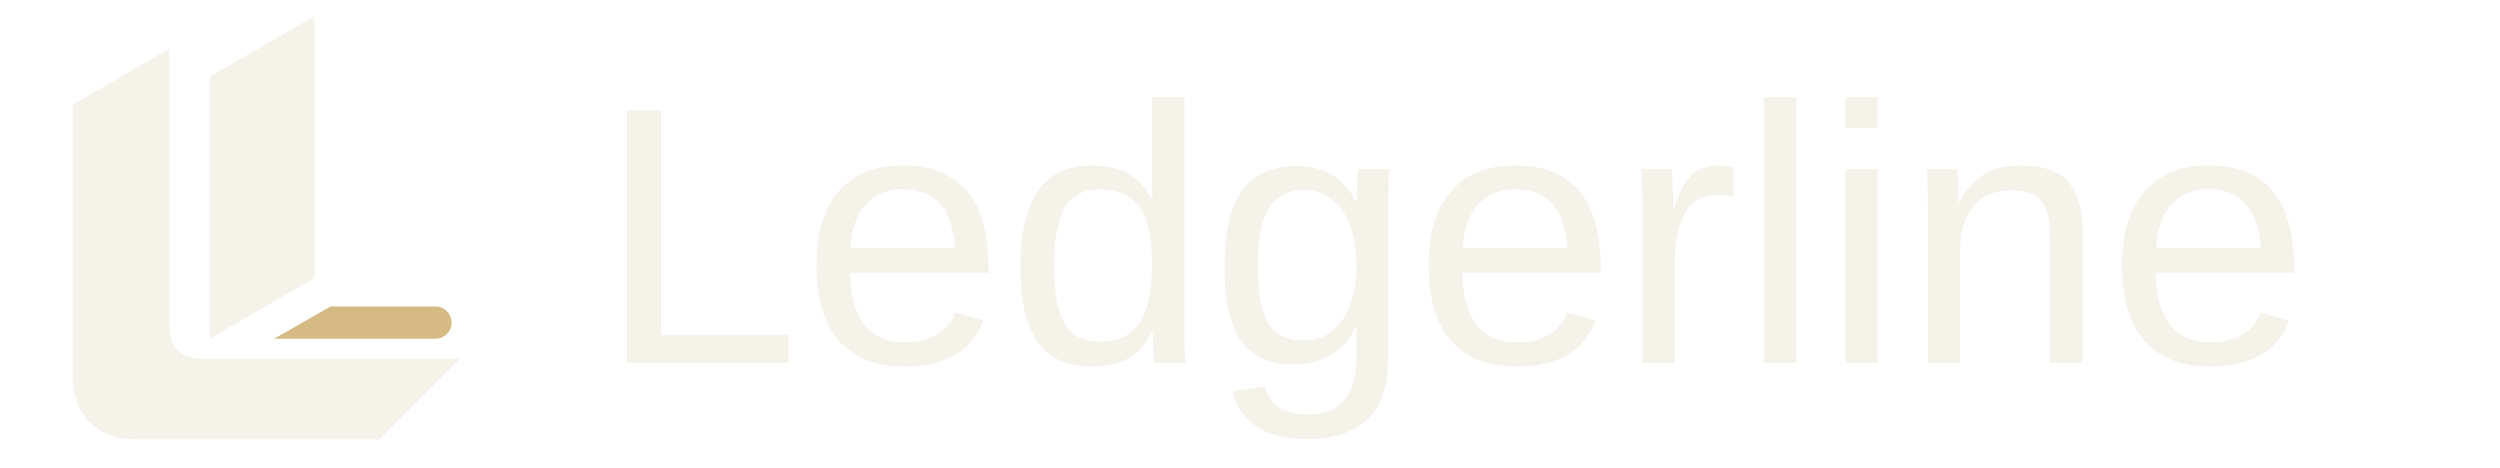
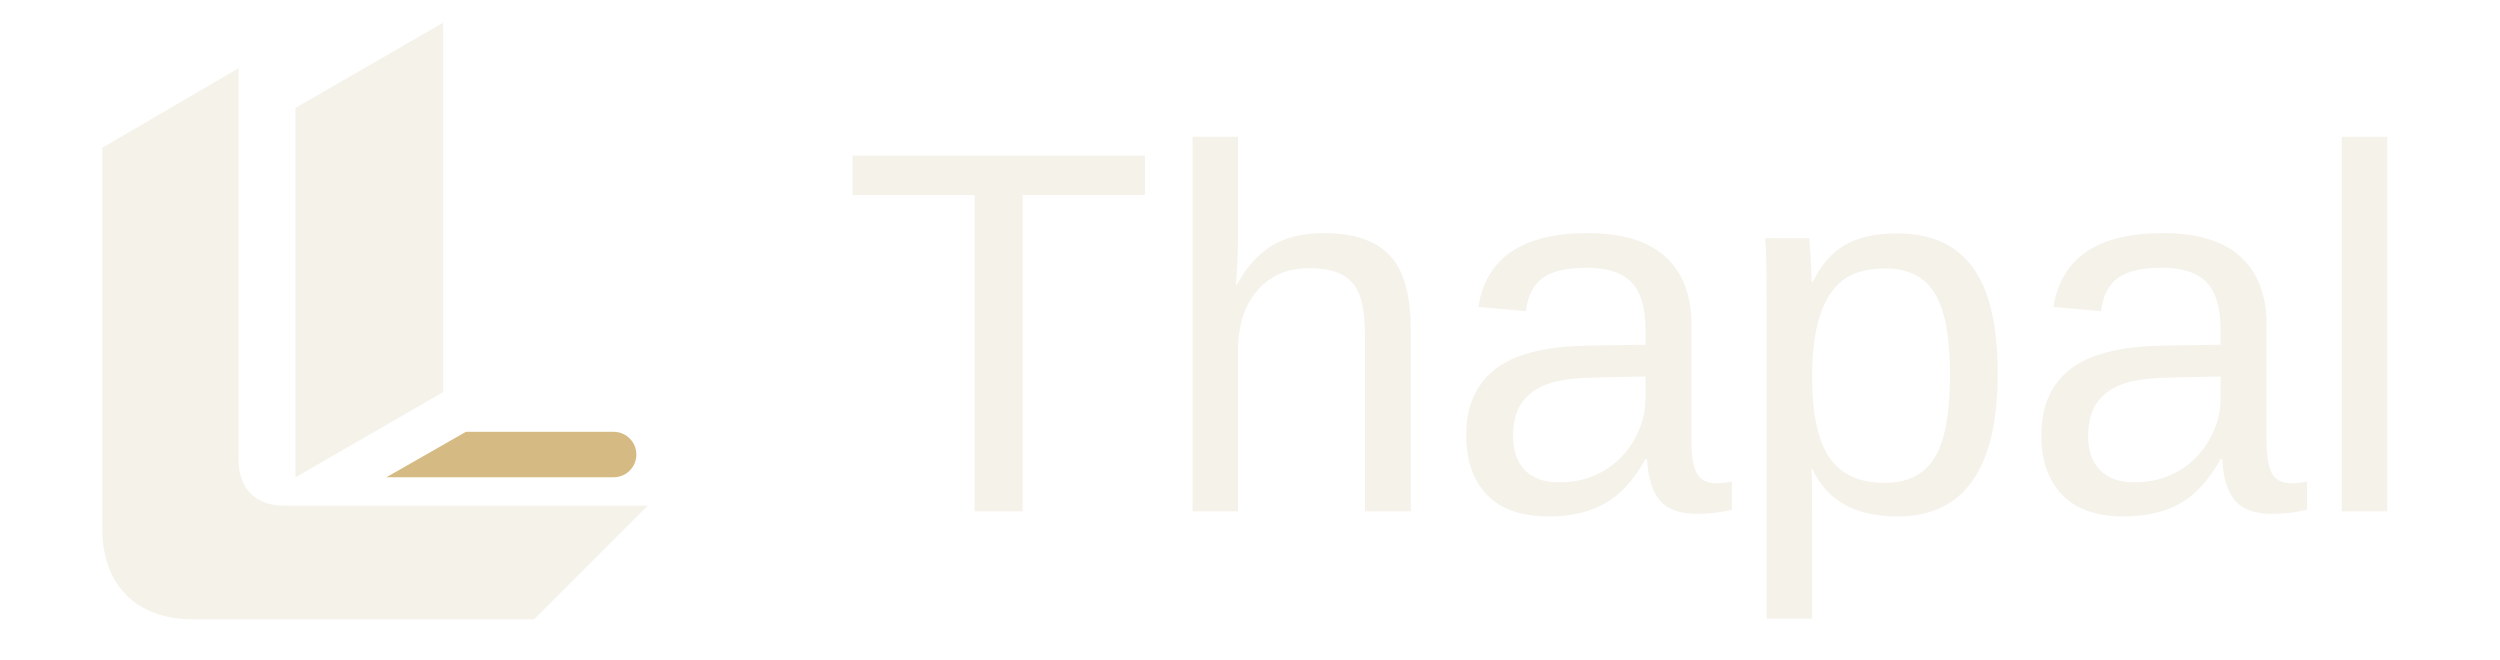
- <svg xmlns="http://www.w3.org/2000/svg" viewBox="0 0 620 116" role="img" aria-label="Ledgerline">
+ <svg xmlns="http://www.w3.org/2000/svg" viewBox="0 0 440 116" role="img" aria-label="Thapal">
  <path d="M18 26 42 12v69c0 5 3 8 8 8h64l-20 20H34c-10 0-16-6-16-16Z" fill="#f5f2ea" />
  <path d="M52 19 78 4v65L52 84Z" fill="#f5f2ea" />
  <path d="M82 76h26a4 4 0 0 1 0 8H68Z" fill="#d5bb83" />
-   <text x="148" y="90" font-family="Helvetica Neue,Arial,sans-serif" font-size="91" font-weight="500" textLength="460" lengthAdjust="spacingAndGlyphs" fill="#f5f2ea">Ledgerline</text>
+   <text x="148" y="90" font-family="Helvetica Neue,Arial,sans-serif" font-size="91" font-weight="500" textLength="280" lengthAdjust="spacingAndGlyphs" fill="#f5f2ea">Thapal</text>
</svg>
